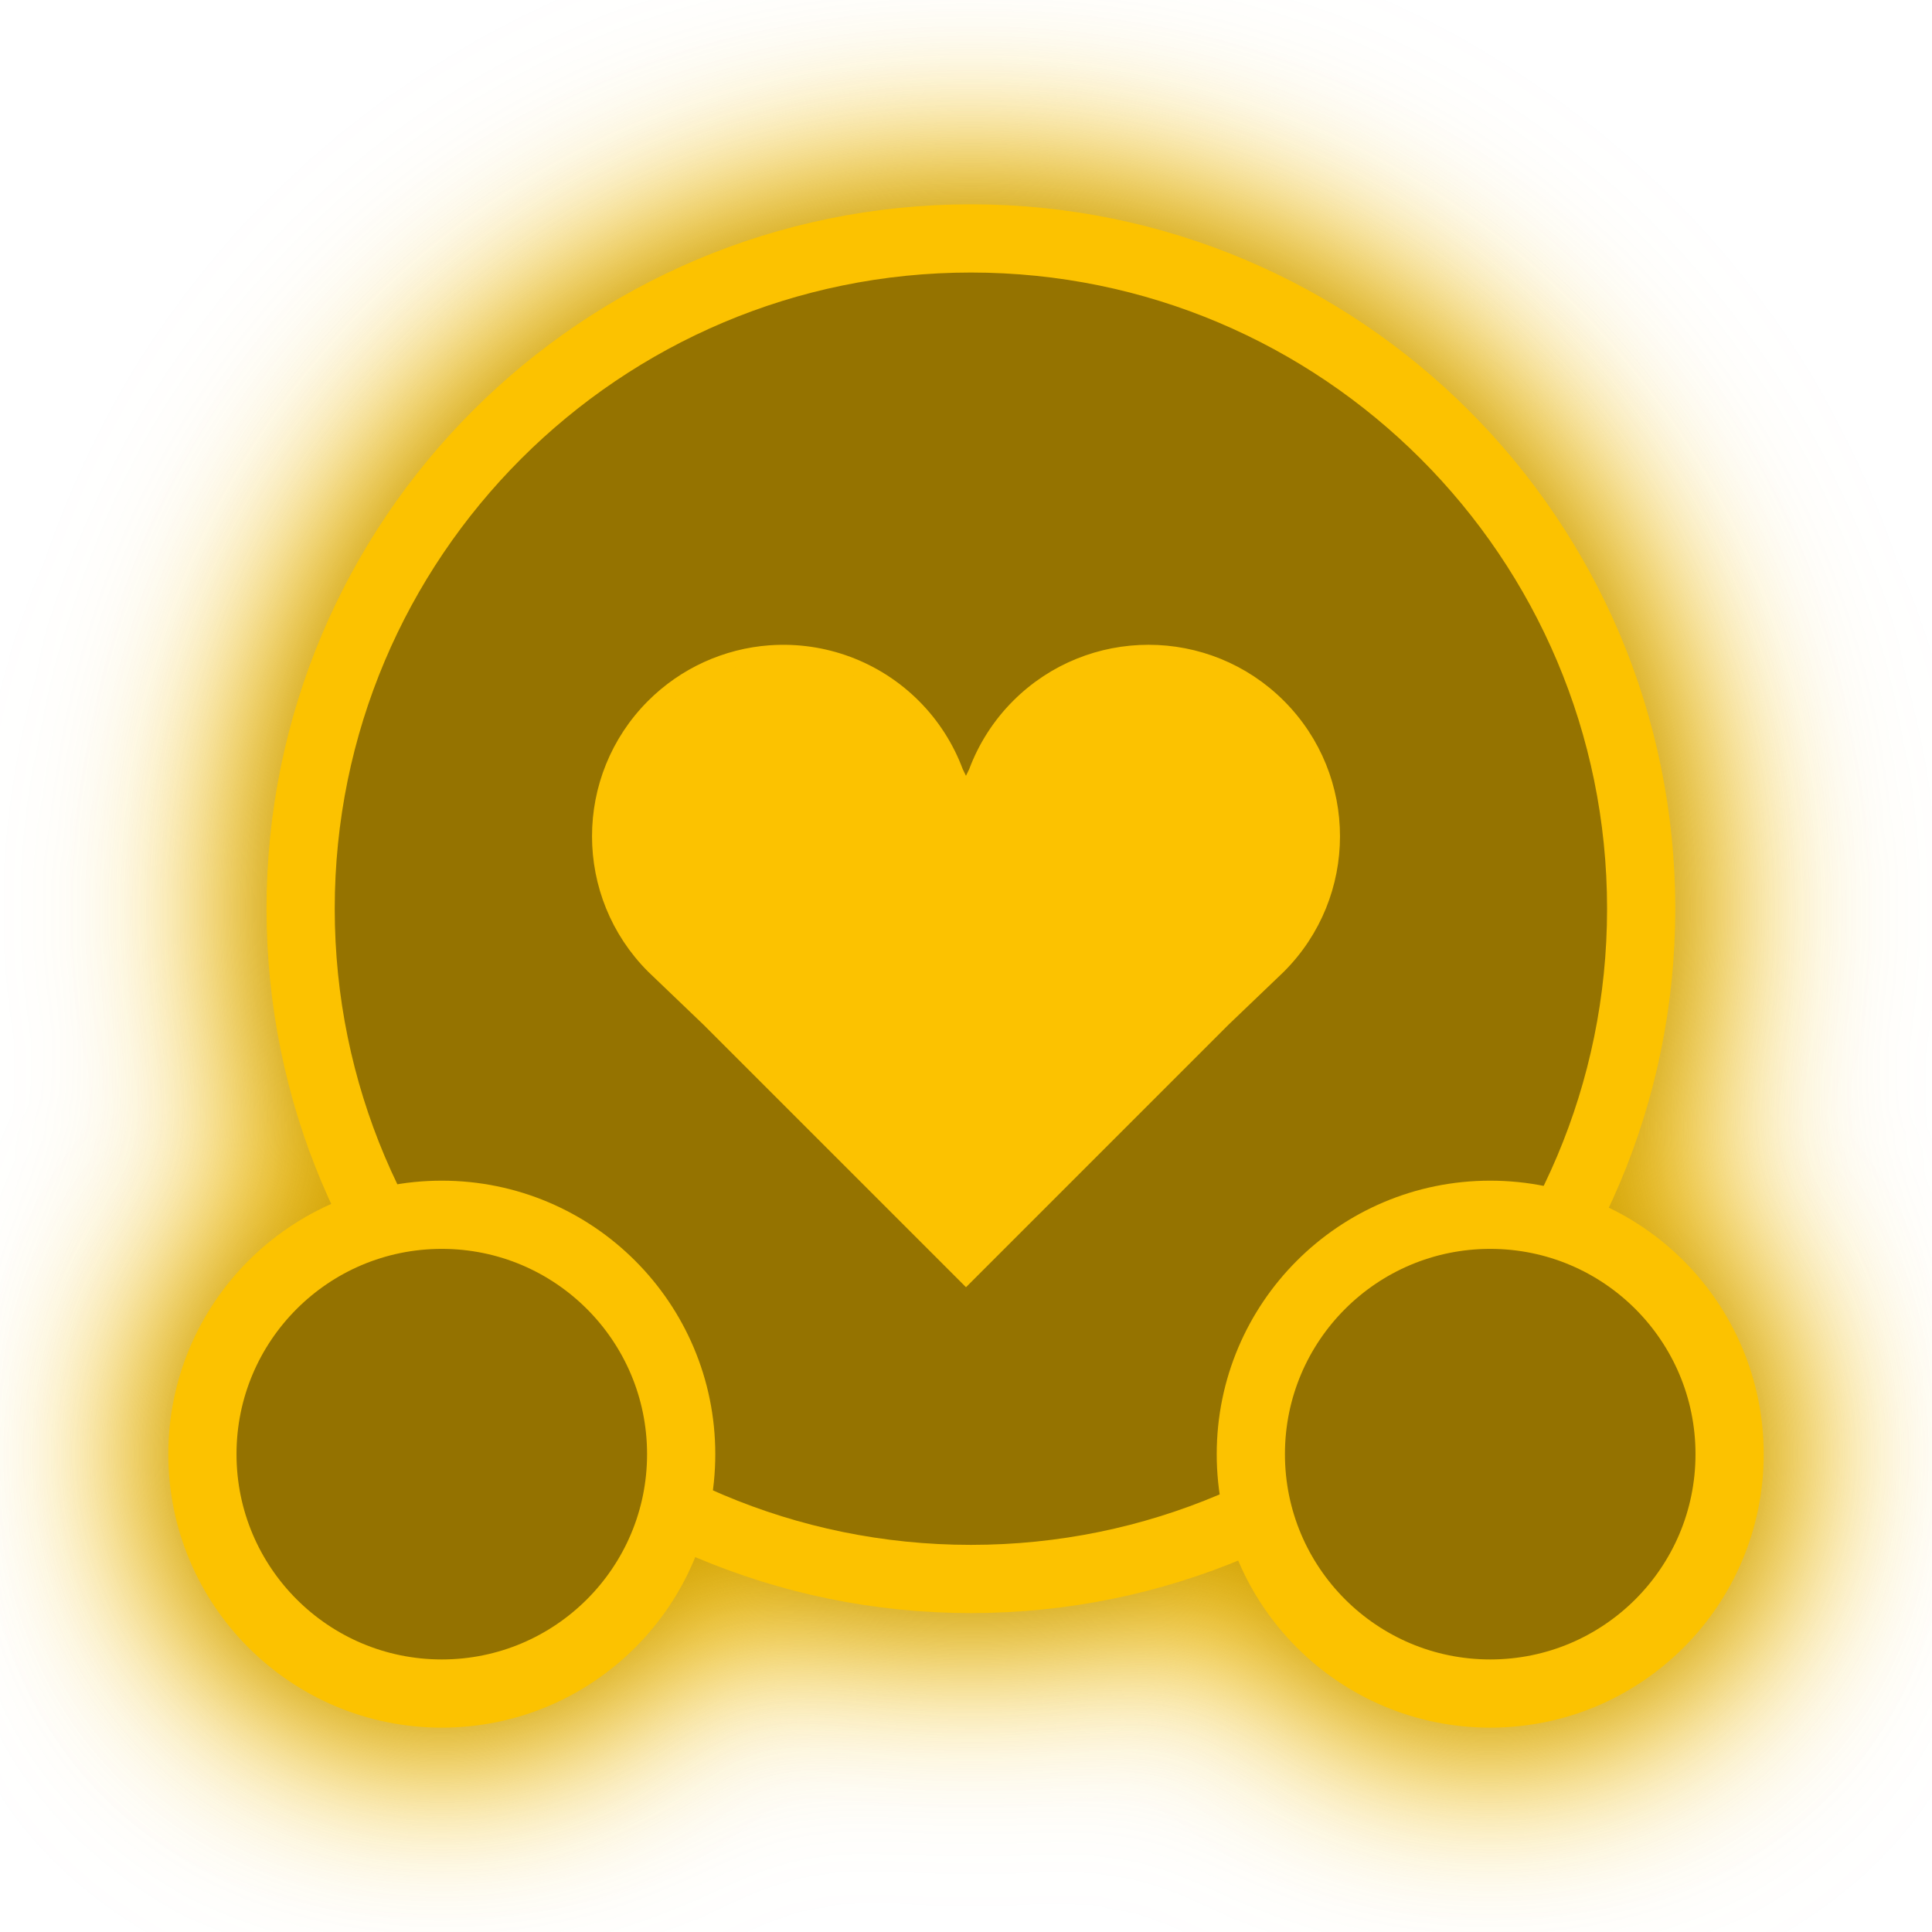
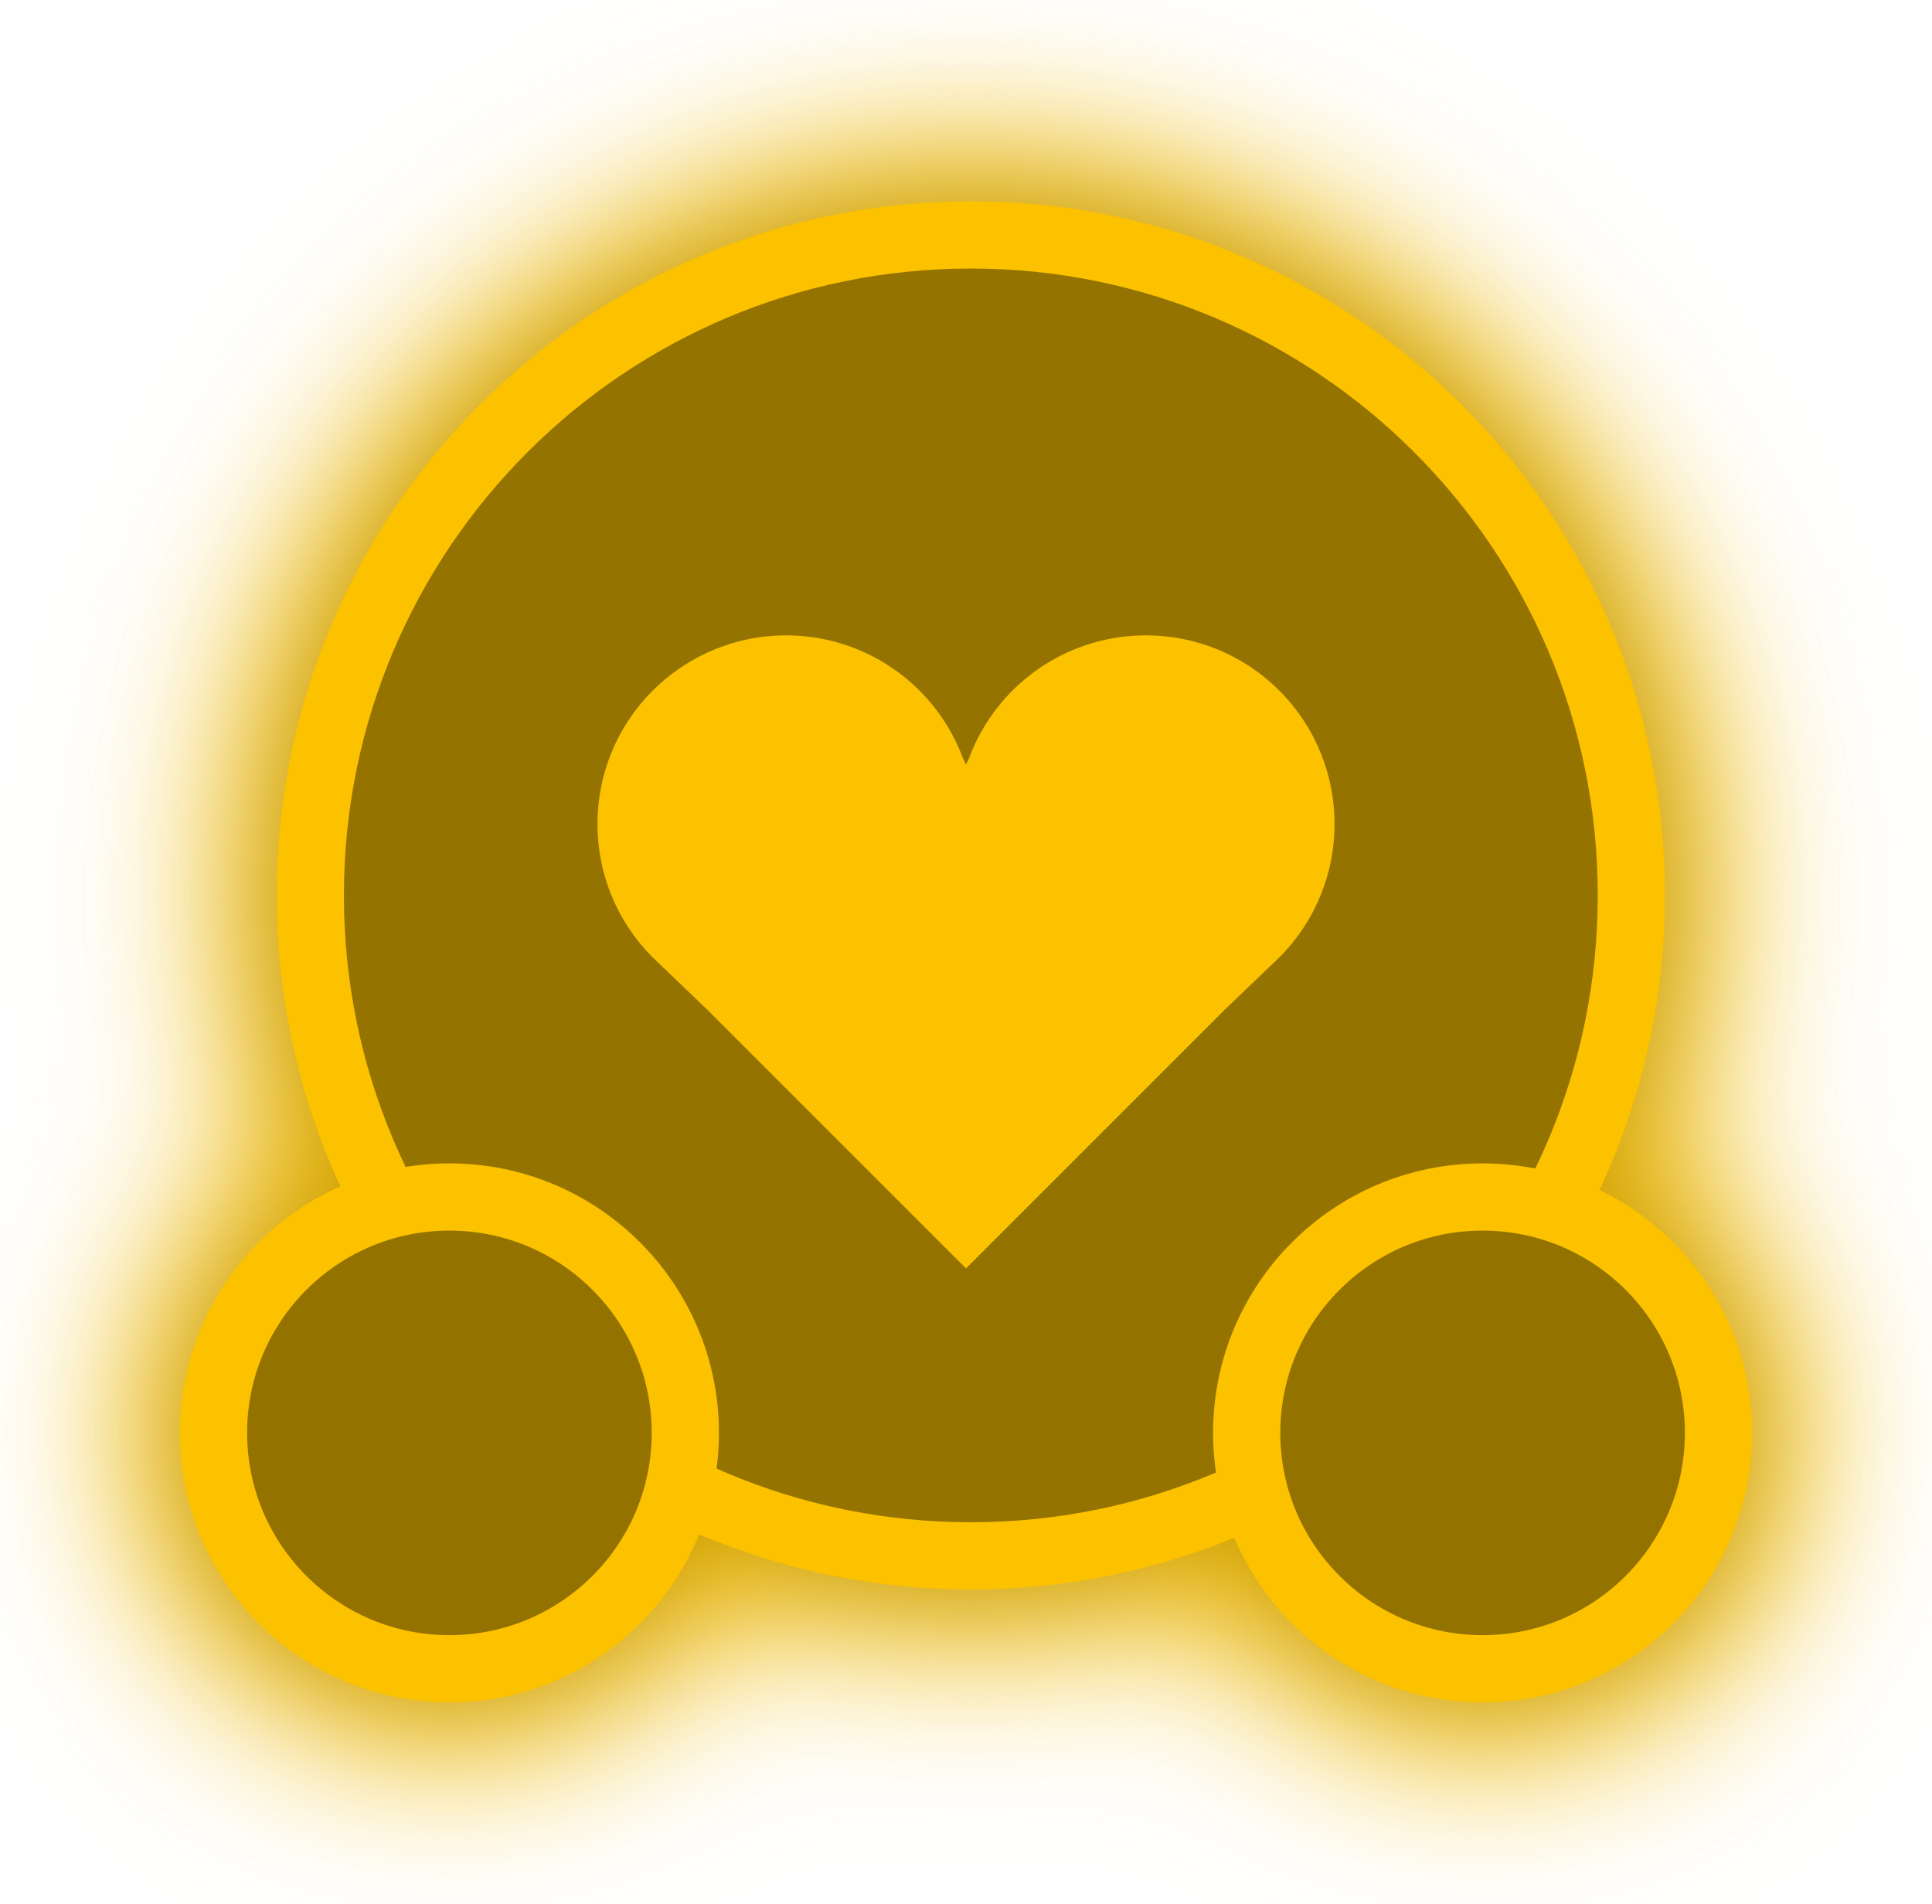
- <svg xmlns="http://www.w3.org/2000/svg" width="310" height="310" viewBox="0 0 82.021 82.021" version="1.1" id="svg1" xml:space="preserve">
+ <svg xmlns="http://www.w3.org/2000/svg" width="64.007" height="63.076" viewBox="0 0 82.021 82.021" version="1.1" id="svg1" xml:space="preserve">
  <defs id="defs1">
    <filter y="-0.179" height="1.359" style="color-interpolation-filters:sRGB" id="filter2" x="-0.179" width="1.359">
      <feGaussianBlur stdDeviation="5" result="result6" id="feGaussianBlur1" />
      <feComposite result="result8" in="SourceGraphic" operator="atop" in2="result6" id="feComposite1" />
      <feComposite result="result9" operator="over" in2="SourceAlpha" in="result8" id="feComposite2" />
      <feColorMatrix values="1 0 0 0 0 0 1 0 0 0 0 0 1 0 0 0 0 0 1 0 " result="result10" id="feColorMatrix2" />
      <feBlend in="result10" mode="normal" in2="result6" id="feBlend2" />
    </filter>
    <filter y="-0.502" height="2.004" style="color-interpolation-filters:sRGB" id="filter4" x="-0.158" width="1.317">
      <feGaussianBlur stdDeviation="5" result="result6" id="feGaussianBlur2" />
      <feComposite result="result8" in="SourceGraphic" operator="atop" in2="result6" id="feComposite3" />
      <feComposite result="result9" operator="over" in2="SourceAlpha" in="result8" id="feComposite4" />
      <feColorMatrix values="1 0 0 0 0 0 1 0 0 0 0 0 1 0 0 0 0 0 1 0 " result="result10" id="feColorMatrix4" />
      <feBlend in="result10" mode="normal" in2="result6" id="feBlend4" />
    </filter>
    <filter style="color-interpolation-filters:sRGB" id="filter43" x="-0.487" y="-0.487" width="1.974" height="1.974">
      <feFlood result="flood" in="SourceGraphic" flood-opacity="1" flood-color="rgb(14,51,31)" id="feFlood42" />
      <feGaussianBlur result="blur" in="SourceGraphic" stdDeviation="15" id="feGaussianBlur42" />
      <feOffset result="offset" in="blur" dx="0" dy="0" id="feOffset42" />
      <feComposite result="comp1" operator="in" in="flood" in2="offset" id="feComposite42" />
      <feComposite result="comp2" operator="over" in="SourceGraphic" in2="comp1" id="feComposite43" />
    </filter>
    <filter style="color-interpolation-filters:sRGB" id="filter45" x="-0.43" y="-1.363" width="1.86" height="3.727">
      <feFlood result="flood" in="SourceGraphic" flood-opacity="1" flood-color="rgb(14,51,31)" id="feFlood43" />
      <feGaussianBlur result="blur" in="SourceGraphic" stdDeviation="15" id="feGaussianBlur43" />
      <feOffset result="offset" in="blur" dx="0" dy="0" id="feOffset43" />
      <feComposite result="comp1" operator="in" in="flood" in2="offset" id="feComposite44" />
      <feComposite result="comp2" operator="over" in="SourceGraphic" in2="comp1" id="feComposite45" />
    </filter>
    <filter style="color-interpolation-filters:sRGB" id="filter6" x="-0.179" y="-0.179" width="1.359" height="1.359">
      <feFlood result="flood" in="SourceGraphic" flood-opacity="1" flood-color="rgb(0,151,120)" id="feFlood1" />
      <feGaussianBlur result="blur" in="SourceGraphic" stdDeviation="5" id="feGaussianBlur3" />
      <feOffset result="offset" in="blur" dx="0" dy="0" id="feOffset3" />
      <feComposite result="comp1" operator="in" in="offset" in2="flood" id="feComposite5" />
      <feComposite result="comp2" operator="over" in="SourceGraphic" in2="comp1" id="feComposite6" />
    </filter>
    <filter style="color-interpolation-filters:sRGB" id="filter8" x="-0.158" y="-0.502" width="1.317" height="2.004">
      <feFlood result="flood" in="SourceGraphic" flood-opacity="1" flood-color="rgb(0,151,120)" id="feFlood6" />
      <feGaussianBlur result="blur" in="SourceGraphic" stdDeviation="5" id="feGaussianBlur6" />
      <feOffset result="offset" in="blur" dx="0" dy="0" id="feOffset6" />
      <feComposite result="comp1" operator="in" in="offset" in2="flood" id="feComposite7" />
      <feComposite result="comp2" operator="over" in="SourceGraphic" in2="comp1" id="feComposite8" />
    </filter>
    <filter style="color-interpolation-filters:sRGB" id="filter10" x="-0.349" y="-0.622" width="1.699" height="2.245">
      <feFlood result="flood" in="SourceGraphic" flood-opacity="1" flood-color="rgb(0,255,0)" id="feFlood2" />
      <feGaussianBlur result="blur" in="SourceGraphic" stdDeviation="5" id="feGaussianBlur4" />
      <feOffset result="offset" in="blur" dx="0" dy="0" id="feOffset4" />
      <feComposite result="comp1" operator="in" in="offset" in2="flood" id="feComposite9" />
      <feComposite result="comp2" operator="over" in="SourceGraphic" in2="comp1" id="feComposite10" />
    </filter>
    <filter style="color-interpolation-filters:sRGB" id="filter12" x="-0.281" y="-0.295" width="1.563" height="1.591">
      <feFlood result="flood" in="SourceGraphic" flood-opacity="1" flood-color="rgb(0,255,0)" id="feFlood10" />
      <feGaussianBlur result="blur" in="SourceGraphic" stdDeviation="3.5" id="feGaussianBlur10" />
      <feOffset result="offset" in="blur" dx="0" dy="0" id="feOffset10" />
      <feComposite result="comp1" operator="in" in="offset" in2="flood" id="feComposite11" />
      <feComposite result="fbSourceGraphic" operator="over" in="SourceGraphic" in2="comp1" id="feComposite12" />
      <feColorMatrix result="fbSourceGraphicAlpha" in="fbSourceGraphic" values="0 0 0 -1 0 0 0 0 -1 0 0 0 0 -1 0 0 0 0 1 0" id="feColorMatrix12" />
      <feFlood id="feFlood12" result="flood" in="fbSourceGraphic" flood-opacity="1" flood-color="rgb(0,255,0)" />
      <feGaussianBlur id="feGaussianBlur12" result="blur" in="fbSourceGraphic" stdDeviation="3.5" />
      <feOffset id="feOffset12" result="offset" in="blur" dx="0" dy="0" />
      <feComposite id="feComposite13" result="comp1" operator="in" in="offset" in2="flood" />
      <feComposite id="feComposite14" result="comp2" operator="over" in="fbSourceGraphic" in2="comp1" />
    </filter>
  </defs>
  <g id="layer1" transform="translate(100.0568,61.52575)">
    <text xml:space="preserve" style="font-size:42.333px;font-family:'Liberation Sans';-inkscape-font-specification:'Liberation Sans';fill:#f47fff;fill-opacity:1;stroke:#f47fff;stroke-width:0.926;stroke-linecap:round;stroke-linejoin:round;stroke-opacity:1" x="2.567" y="-17.424" id="text1">
      <tspan id="tspan1" style="stroke-width:0.926" x="2.567" y="-17.424" />
    </text>
    <g id="g1" transform="translate(-0.6614586,-0.6614541)">
      <g id="g10" style="fill:#2ea967;fill-opacity:1;stroke:#009778;stroke-opacity:1;filter:url(#filter12)" transform="translate(-67.67365,-112.0284)">
        <circle style="display:inline;fill:#957300;fill-opacity:1;stroke:#fcc200;stroke-width:2.896;stroke-dasharray:none;stroke-opacity:1" id="path1-56" cx="9.497" cy="89.742" r="28.456" />
        <path style="display:inline;fill:#947200;fill-opacity:1;stroke:#fcc200;stroke-width:2.896;stroke-dasharray:none;stroke-opacity:1" id="path1-5-2" d="m -2.803,112.899 c 0,5.613 -4.55,10.163 -10.163,10.163 -5.613,0 -10.163,-4.55 -10.163,-10.163 0,-5.613 4.55,-10.163 10.163,-10.163 5.613,0 10.163,4.55 10.163,10.163 z m 24.184,0 c 0,5.613 4.55,10.163 10.163,10.163 5.613,0 10.163,-4.55 10.163,-10.163 0,-5.613 -4.55,-10.163 -10.163,-10.163 -5.613,0 -10.163,4.55 -10.163,10.163 z" />
      </g>
      <path id="rect1" style="fill:#fcc200;fill-opacity:1;stroke:#fcc200;stroke-width:0.682;stroke-linecap:square;stroke-linejoin:miter;stroke-opacity:1" d="m -66.689,-33.13 c -1.869,0.134 -3.626,0.937 -4.951,2.261 -3.041,3.041 -3.041,7.972 4e-6,11.014 l 2.341,2.242 10.914,10.914 10.914,-10.914 2.342,-2.242 c 3.041,-3.041 3.041,-7.972 3e-6,-11.014 -3.041,-3.041 -7.972,-3.041 -11.014,3e-6 -0.791,0.791 -1.402,1.743 -1.792,2.792 l -0.451,0.93 -0.451,-0.929 c -0.389,-1.049 -1,-2.001 -1.791,-2.792 -1.597,-1.597 -3.809,-2.422 -6.063,-2.261 z" />
    </g>
  </g>
</svg>
